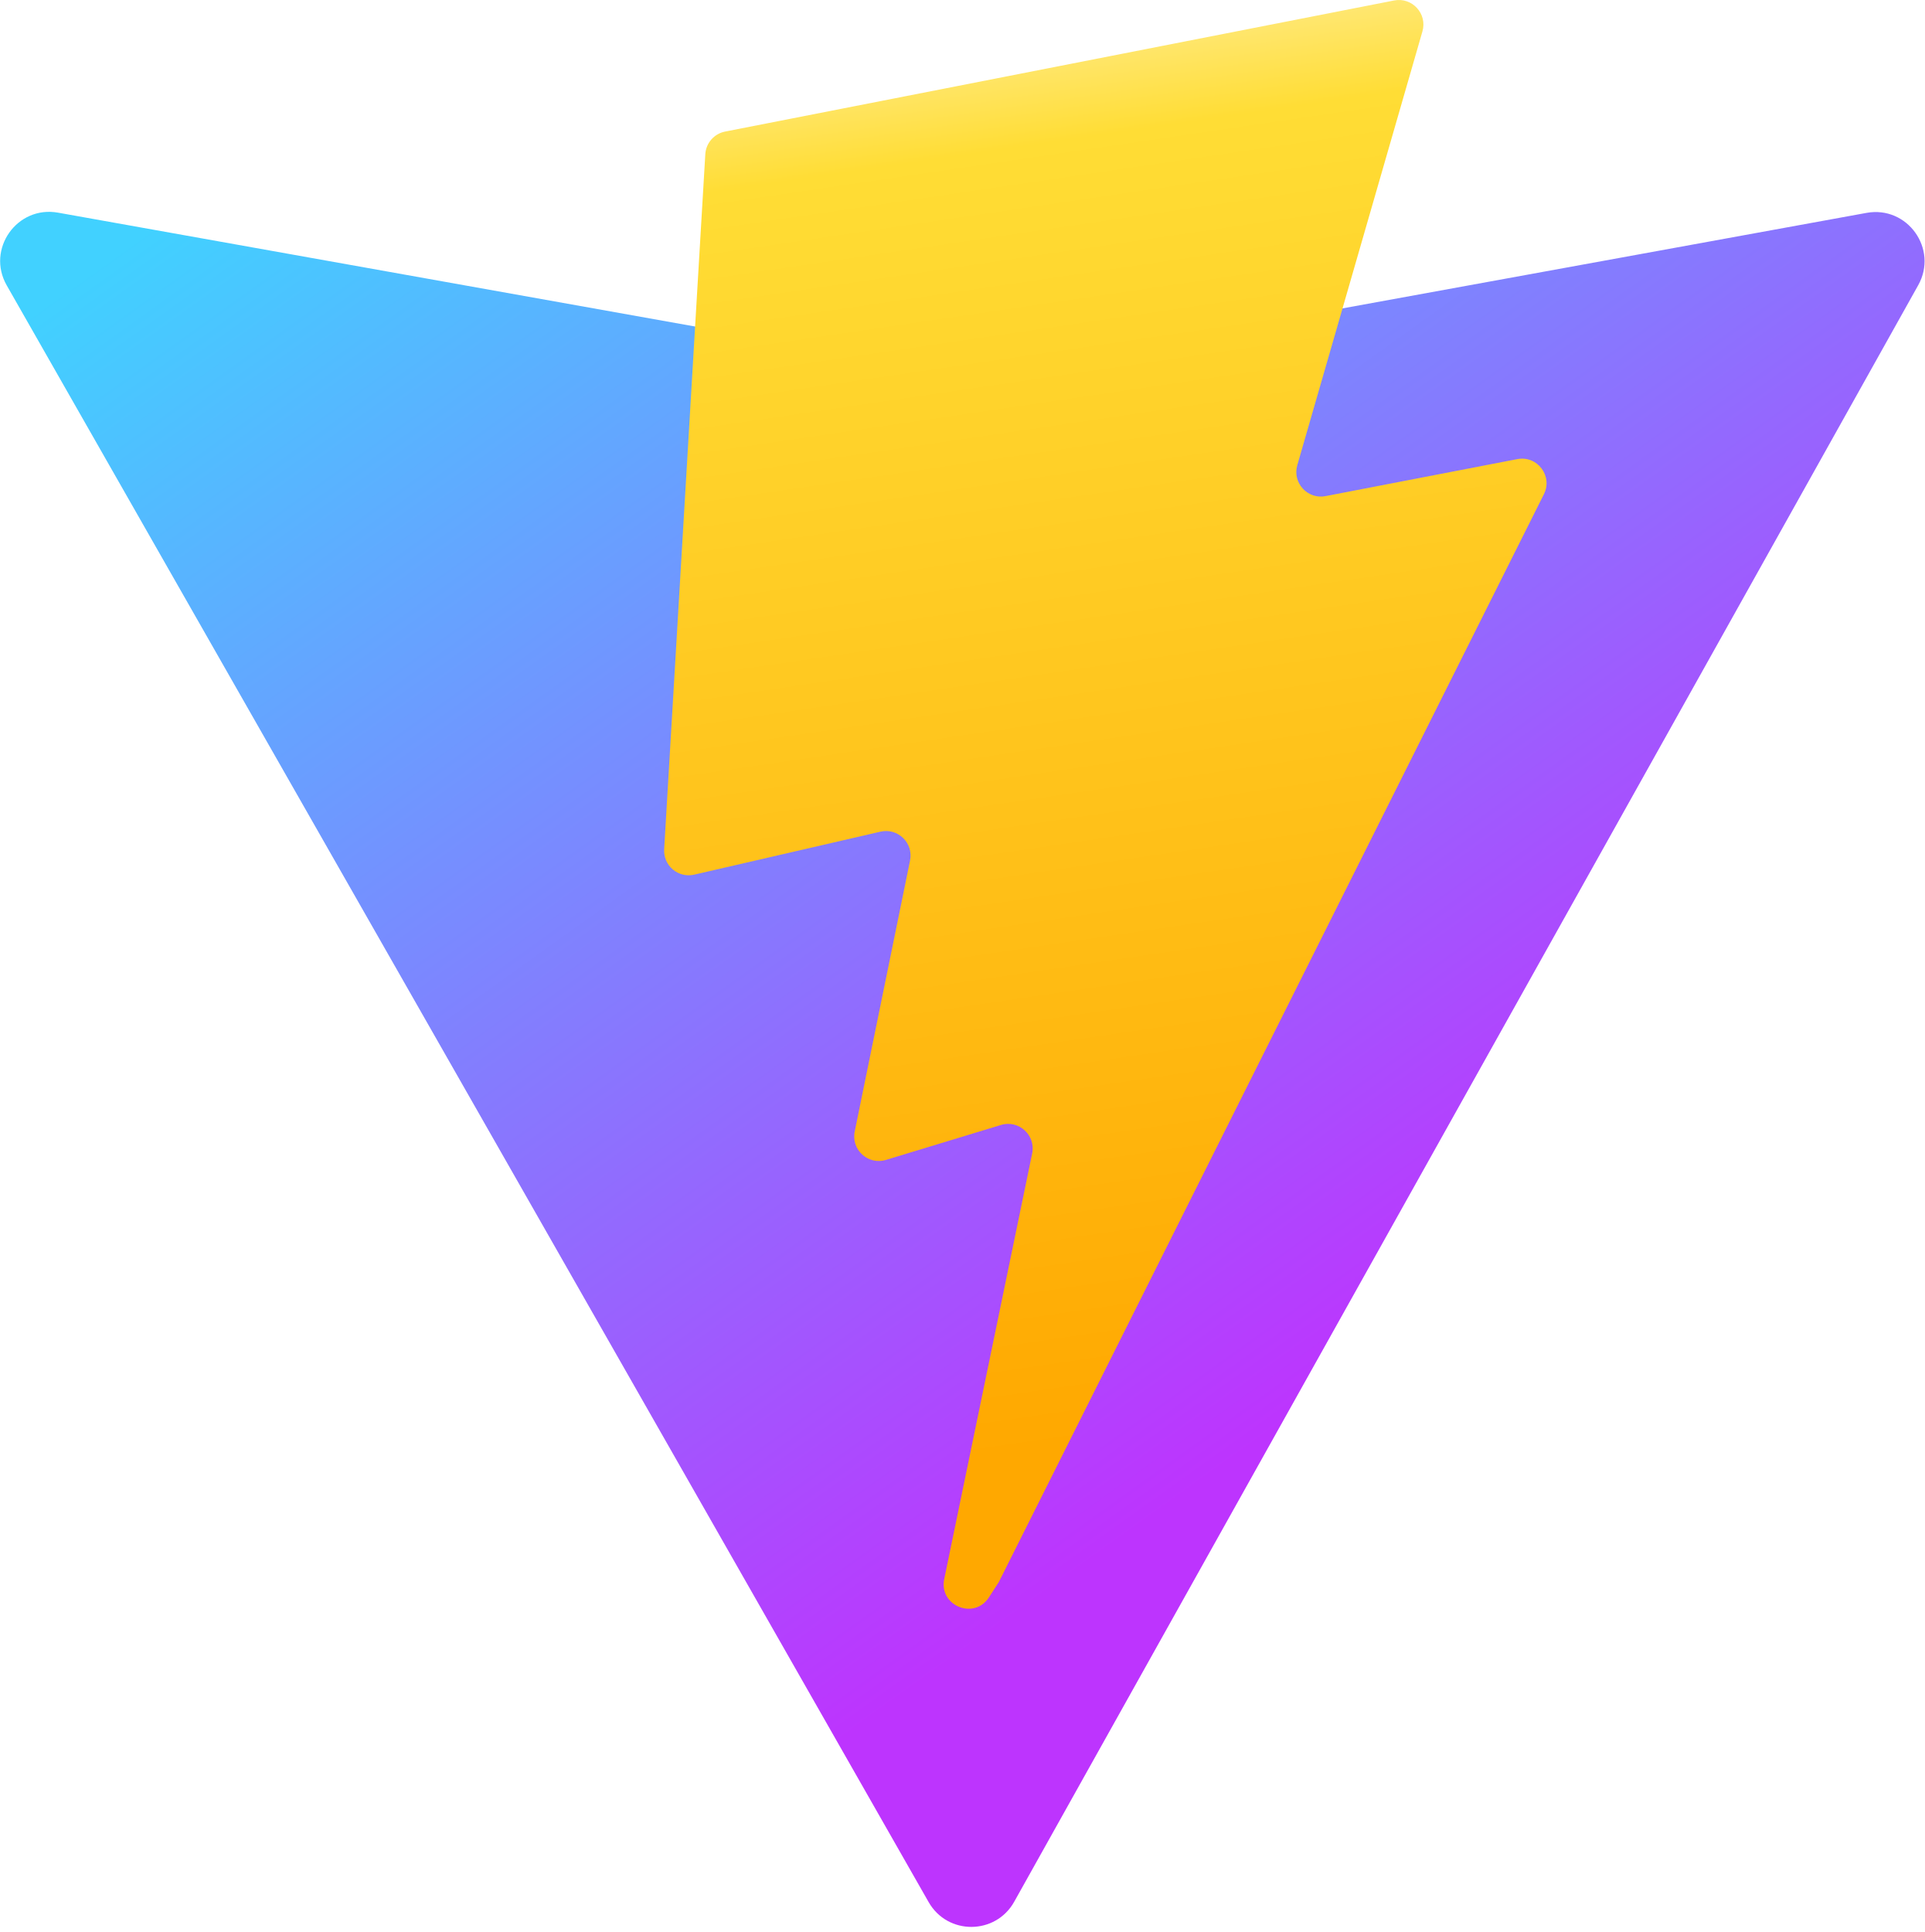
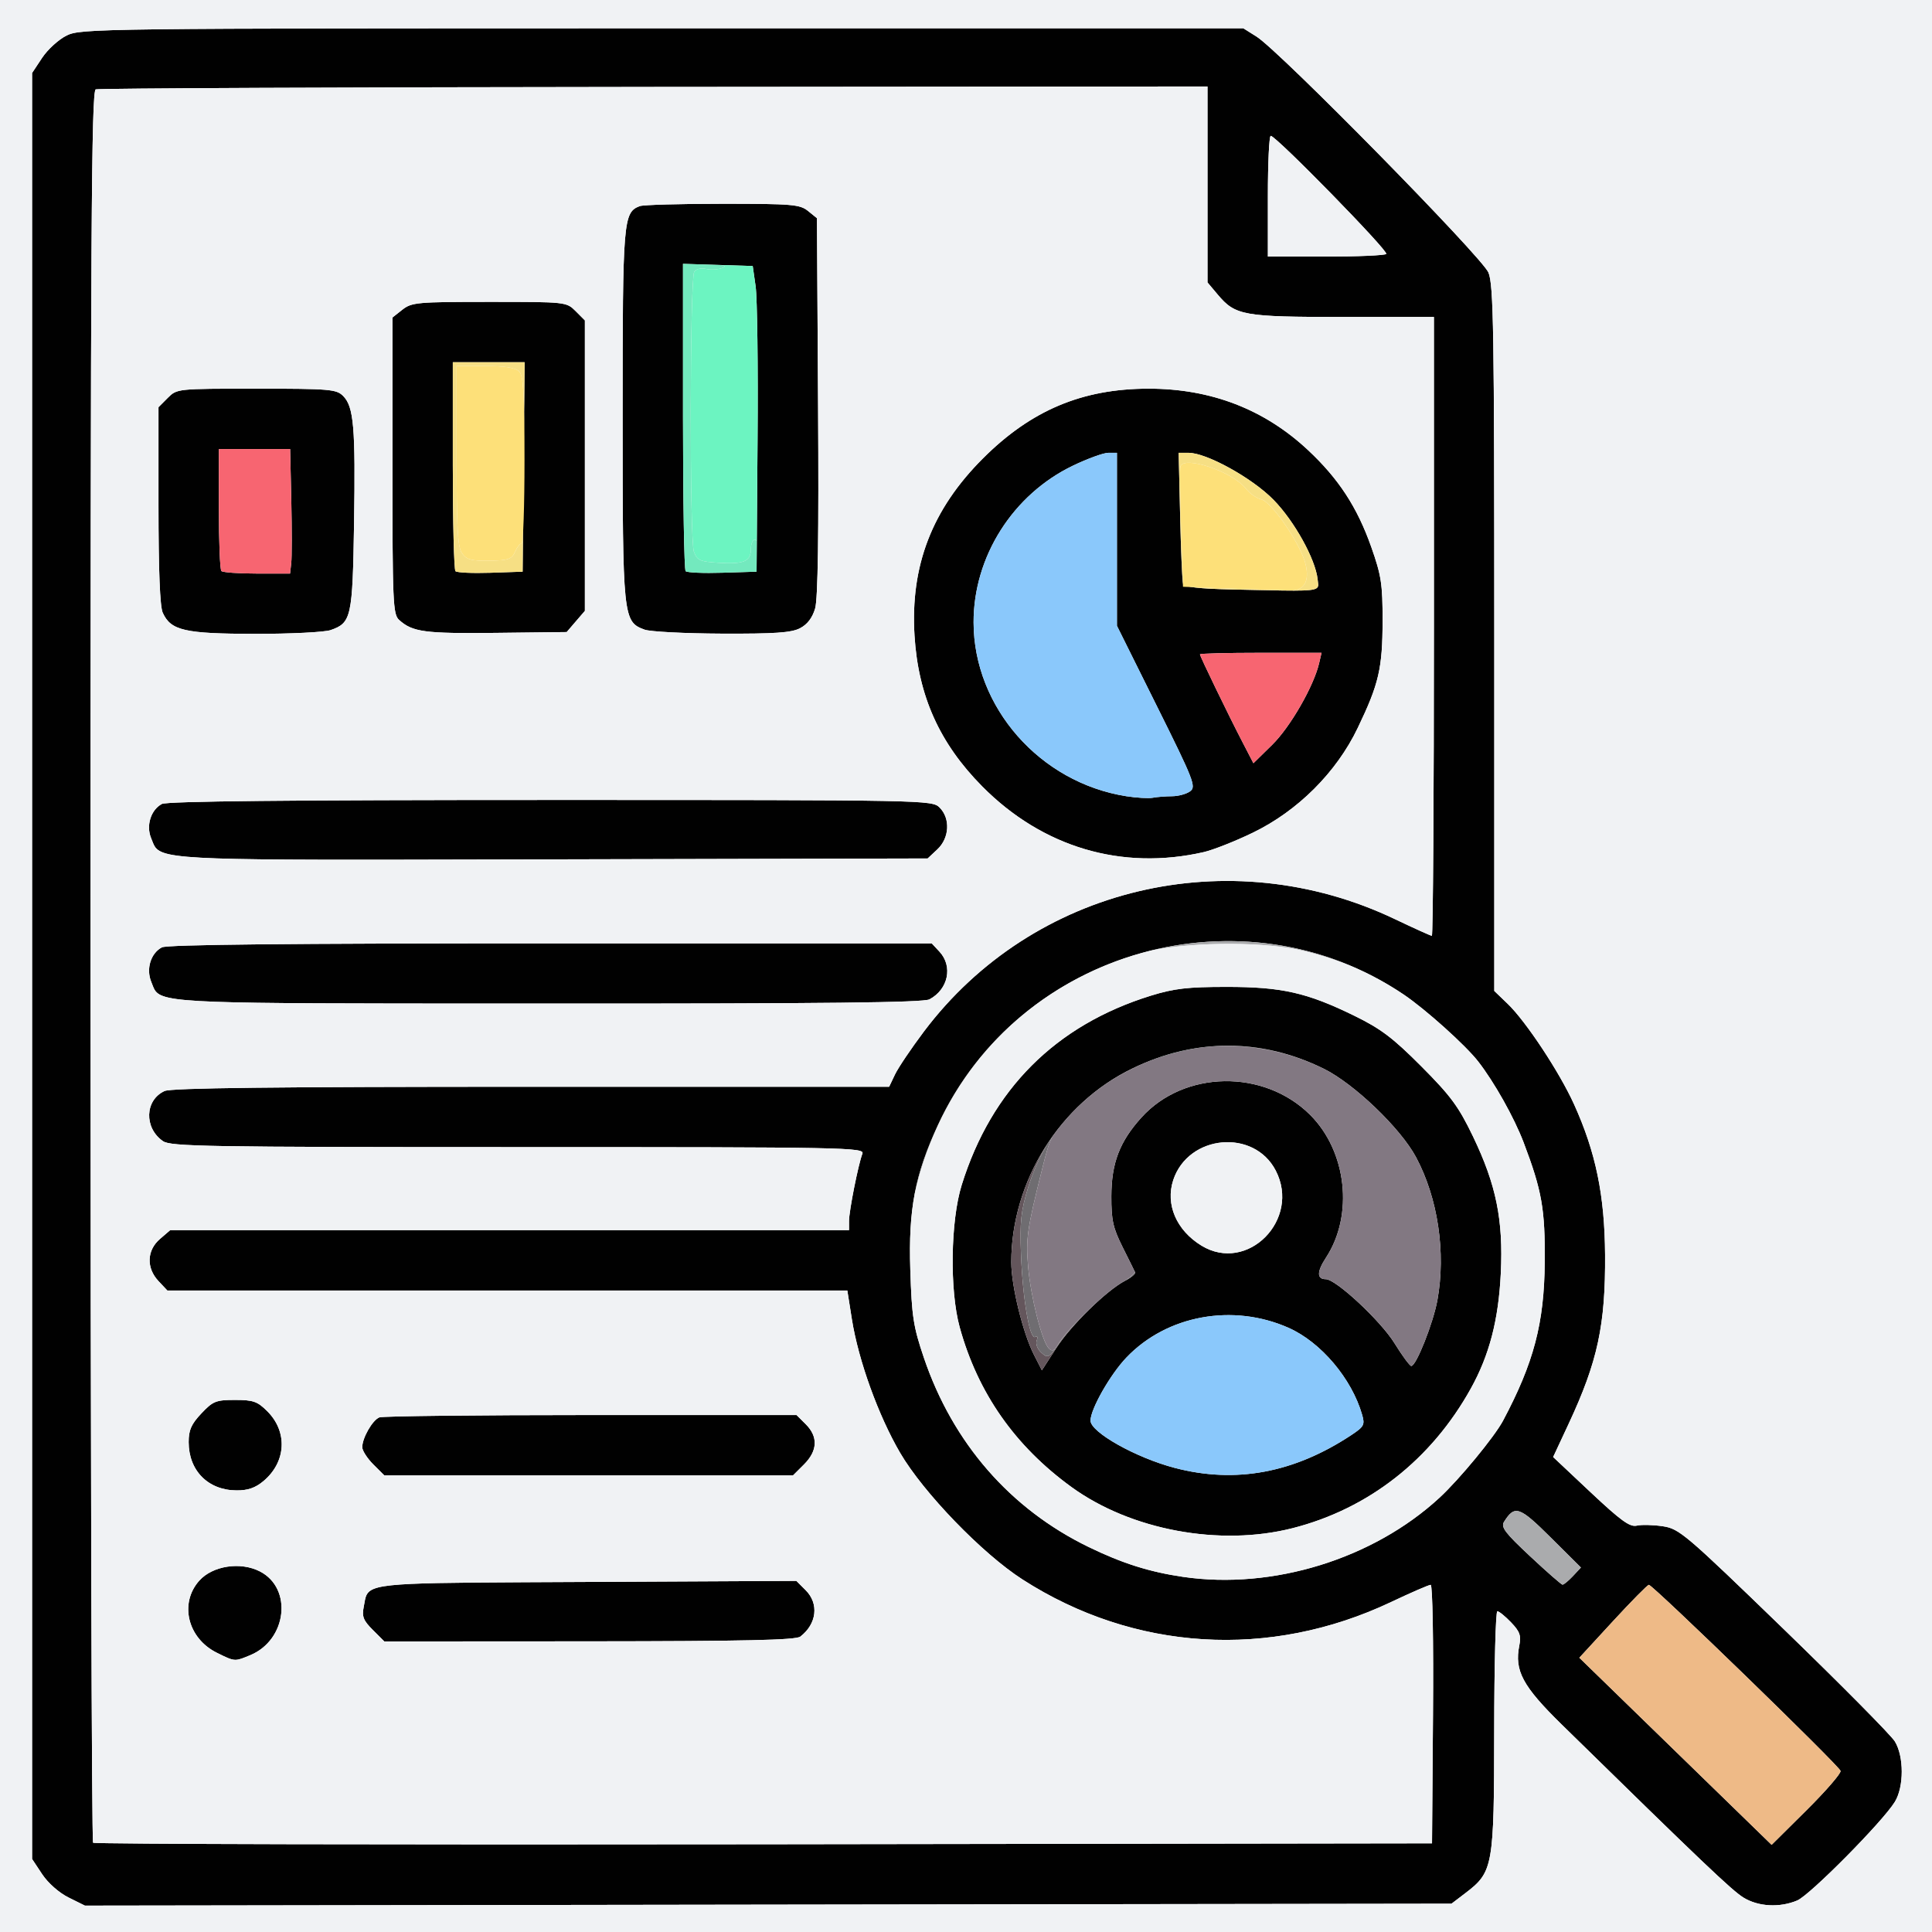
- <svg xmlns="http://www.w3.org/2000/svg" aria-hidden="true" role="img" class="iconify iconify--logos" width="31.88" height="32" preserveAspectRatio="xMidYMid meet" viewBox="0 0 256 257">
-   <defs>
-     <linearGradient id="IconifyId1813088fe1fbc01fb466" x1="-.828%" x2="57.636%" y1="7.652%" y2="78.411%">
-       <stop offset="0%" stop-color="#41D1FF" />
-       <stop offset="100%" stop-color="#BD34FE" />
-     </linearGradient>
-     <linearGradient id="IconifyId1813088fe1fbc01fb467" x1="43.376%" x2="50.316%" y1="2.242%" y2="89.03%">
-       <stop offset="0%" stop-color="#FFEA83" />
-       <stop offset="8.333%" stop-color="#FFDD35" />
-       <stop offset="100%" stop-color="#FFA800" />
-     </linearGradient>
-   </defs>
-   <path fill="url(#IconifyId1813088fe1fbc01fb466)" d="M255.153 37.938L134.897 252.976c-2.483 4.44-8.862 4.466-11.382.048L.875 37.958c-2.746-4.814 1.371-10.646 6.827-9.67l120.385 21.517a6.537 6.537 0 0 0 2.322-.004l117.867-21.483c5.438-.991 9.574 4.796 6.877 9.62Z" />
-   <path fill="url(#IconifyId1813088fe1fbc01fb467)" d="M185.432.063L96.44 17.501a3.268 3.268 0 0 0-2.634 3.014l-5.474 92.456a3.268 3.268 0 0 0 3.997 3.378l24.777-5.718c2.318-.535 4.413 1.507 3.936 3.838l-7.361 36.047c-.495 2.426 1.782 4.5 4.151 3.78l15.304-4.649c2.372-.72 4.652 1.36 4.15 3.788l-11.698 56.621c-.732 3.542 3.979 5.473 5.943 2.437l1.313-2.028l72.516-144.72c1.215-2.423-.88-5.186-3.54-4.672l-25.505 4.922c-2.396.462-4.435-1.77-3.759-4.114l16.646-57.705c.677-2.35-1.37-4.583-3.769-4.113Z" />
+ <svg xmlns="http://www.w3.org/2000/svg" width="512" height="512" viewBox="0 0 512 512">
+   <g>
+     <path d="M 388.44 501.62 L 384.66 504.50 L 203.58 504.75 L 22.50 505.01 L 18.17 502.86 C15.64,501.60 12.73,499.03 11.17,496.68 L 8.50 492.65 L 8.50 19.35 L 11.16 15.33 C12.62,13.12 15.55,10.45 17.66,9.41 C21.39,7.56 26.03,7.50 175.50,7.50 L 329.50 7.50 L 333.00 9.70 C339.08,13.51 392.74,68.11 394.45,72.22 C395.81,75.48 396.00,87.27 396.00,169.27 L 396.00 262.61 L 399.58 266.05 C404.39,270.68 413.28,284.13 417.12,292.60 C422.90,305.35 425.26,316.77 425.36,332.50 C425.49,351.13 423.41,360.81 415.71,377.32 L 411.60 386.13 L 421.55 395.49 C429.55,403.00 431.94,404.74 433.76,404.31 C435.01,404.02 438.10,404.09 440.64,404.47 C445.04,405.13 446.58,406.44 472.80,431.83 C487.94,446.50 501.16,459.85 502.16,461.50 C504.59,465.47 504.59,473.53 502.16,477.50 C498.98,482.71 479.64,502.25 476.28,503.65 C471.63,505.60 466.01,505.30 462.07,502.90 C459.02,501.04 451.10,493.50 413.85,457.00 C403.50,446.85 401.30,442.75 402.63,436.08 C403.16,433.46 402.77,432.37 400.45,429.95 C398.90,428.33 397.26,427.00 396.81,427.00 C396.37,427.00 395.99,441.29 395.98,458.75 C395.95,494.59 395.69,496.08 388.44,501.62 ZM 24.67 488.34 C25.04,488.70 105.03,488.89 202.42,488.75 L 379.50 488.50 L 379.76 454.25 C379.91,435.02 379.64,420.00 379.15,420.00 C378.66,420.00 373.94,422.05 368.66,424.55 C336.47,439.80 300.55,437.60 270.95,418.56 C260.32,411.73 244.70,395.56 238.53,385.00 C232.77,375.14 227.50,360.55 225.76,349.64 L 224.55 342.00 L 44.35 342.00 L 42.01 339.51 C38.73,336.02 38.89,331.35 42.39,328.34 L 45.11 326.00 L 225.00 326.00 L 225.00 323.57 C225.00,320.92 227.45,308.58 228.54,305.75 C229.18,304.09 224.43,304.00 137.33,304.00 C54.70,304.00 45.21,303.84 43.16,302.40 C38.12,298.87 38.38,291.52 43.61,289.13 C45.40,288.32 72.56,288.00 140.86,288.00 L 235.63 288.00 L 237.19 284.73 C238.05,282.93 241.51,277.80 244.87,273.33 C273.75,235.00 325.76,222.62 369.71,243.60 C374.78,246.02 379.17,248.00 379.46,248.00 C379.76,248.00 380.00,211.10 380.00,166.00 L 380.00 84.00 L 355.97 84.00 C329.47,84.00 327.39,83.63 322.70,78.06 L 320.00 74.85 L 320.00 22.92 L 173.37 23.04 C92.72,23.11 26.12,23.40 25.37,23.69 C24.22,24.13 24.00,61.00 24.00,255.94 C24.00,383.39 24.30,487.97 24.67,488.34 ZM 313.54 417.89 C337.30,421.35 363.86,413.15 381.46,396.93 C386.71,392.10 396.04,380.78 398.32,376.50 C406.47,361.17 409.24,350.66 409.37,334.50 C409.49,320.47 408.62,315.52 403.79,302.80 C401.27,296.17 396.00,286.78 391.73,281.30 C388.37,276.98 377.78,267.47 372.00,263.57 C329.42,234.86 270.13,251.48 248.56,298.16 C242.47,311.35 240.73,320.45 241.24,336.50 C241.63,348.92 242.04,351.55 244.85,359.85 C252.51,382.41 267.71,399.87 288.50,409.97 C297.42,414.31 304.65,416.59 313.54,417.89 ZM 342.56 404.98 C323.29,409.89 299.74,405.52 283.99,394.11 C268.98,383.23 259.12,369.15 254.32,351.70 C251.64,341.96 251.90,323.53 254.86,314.04 C262.76,288.68 279.75,271.68 305.00,263.86 C311.15,261.96 314.75,261.54 325.00,261.54 C339.69,261.53 346.37,263.04 359.00,269.23 C365.95,272.63 369.18,275.08 376.69,282.62 C384.49,290.45 386.55,293.25 390.36,301.17 C396.51,313.97 398.41,323.30 397.73,337.40 C397.13,349.80 394.70,359.13 389.77,368.00 C379.31,386.83 362.68,399.85 342.56,404.98 ZM 319.00 225.82 C297.28,230.78 276.28,224.55 260.30,208.41 C249.00,197.00 243.35,184.44 242.36,168.50 C241.21,149.96 246.98,134.98 260.48,121.49 C273.26,108.71 286.84,103.00 304.42,103.00 C320.92,103.00 335.08,108.46 346.66,119.30 C354.76,126.88 359.67,134.40 363.40,144.96 C366.06,152.49 366.41,154.80 366.40,164.50 C366.38,177.11 365.43,181.22 359.81,192.92 C354.18,204.68 343.91,214.92 332.00,220.68 C327.33,222.94 321.48,225.25 319.00,225.82 ZM 212.01 166.49 C209.72,167.68 205.31,167.98 191.30,167.92 C181.51,167.88 172.30,167.40 170.84,166.87 C165.09,164.76 165.00,163.88 165.00,110.05 C165.00,58.24 165.16,56.30 169.54,54.62 C170.44,54.28 180.30,54.00 191.47,54.00 C209.97,54.00 211.99,54.17 214.14,55.91 L 216.50 57.82 L 216.80 107.66 C217.01,141.62 216.76,158.69 216.02,161.24 C215.29,163.74 213.95,165.49 212.01,166.49 ZM 152.59 164.69 L 150.18 167.50 L 131.34 167.72 C112.53,167.93 109.32,167.50 105.77,164.29 C104.13,162.81 104.00,159.72 104.00,123.42 L 104.00 84.15 L 106.63 82.07 C109.11,80.13 110.55,80.00 129.68,80.00 C150.02,80.00 150.10,80.01 152.55,82.45 L 155.00 84.91 L 155.00 161.89 ZM 273.99 358.99 L 276.11 363.14 L 279.88 357.32 C283.88,351.14 293.29,341.94 298.18,339.40 C299.80,338.57 300.99,337.57 300.81,337.18 C300.64,336.79 299.15,333.78 297.50,330.49 C294.96,325.41 294.50,323.36 294.52,317.00 C294.54,308.23 296.72,302.53 302.48,296.16 C313.82,283.60 334.95,283.26 347.19,295.44 C356.91,305.11 358.79,322.00 351.40,333.29 C348.95,337.03 348.94,339.00 351.36,339.00 C354.04,339.00 365.92,350.07 369.54,355.94 C371.60,359.27 373.61,362.00 374.01,362.00 C375.31,362.00 379.82,350.62 380.92,344.57 C383.22,331.94 381.06,317.50 375.27,306.68 C371.15,298.98 358.83,287.17 350.77,283.21 C334.35,275.13 316.79,275.10 300.13,283.14 C280.89,292.42 268.00,313.03 268.00,334.52 C268.00,340.72 271.07,353.26 273.99,358.99 ZM 246.32 264.84 C244.70,265.70 218.59,265.99 145.32,265.96 C140.60,265.96 136.09,265.96 131.79,265.96 C51.30,265.93 43.16,265.93 40.99,262.33 C40.63,261.73 40.43,261.04 40.09,260.22 C38.67,256.78 39.93,252.64 42.89,251.06 C44.25,250.33 76.60,250.00 145.90,250.00 L 246.92 250.00 L 248.96 252.19 C252.58,256.08 251.31,262.18 246.32,264.84 ZM 87.62 166.98 C86.02,167.54 77.01,167.99 67.60,167.98 C48.94,167.95 45.29,167.12 43.13,162.39 C42.38,160.74 42.00,151.14 42.00,133.91 L 42.00 107.91 L 44.45 105.45 C46.91,103.00 46.94,103.00 67.95,103.00 C87.40,103.00 89.15,103.15 90.93,104.93 C93.76,107.76 94.23,113.26 93.83,138.64 C93.44,163.60 93.12,165.07 87.62,166.98 ZM 248.42 225.08 L 245.84 227.50 L 146.67 227.74 C142.18,227.75 137.88,227.76 133.76,227.77 C51.67,227.97 43.26,227.99 40.97,224.26 C40.60,223.65 40.39,222.93 40.04,222.10 C38.67,218.78 39.98,214.62 42.89,213.06 C44.25,212.33 76.61,212.00 145.93,212.00 C245.67,212.00 247.03,212.03 249.00,214.00 C251.90,216.90 251.63,222.06 248.42,225.08 ZM 298.50 211.01 C301.25,211.44 304.40,211.62 305.50,211.41 C306.60,211.20 308.88,211.02 310.56,211.01 C312.24,211.01 314.42,210.42 315.39,209.70 C317.04,208.50 316.40,206.85 306.58,187.12 L 296.00 165.84 L 296.00 120.00 L 293.72 120.00 C292.47,120.00 288.27,121.52 284.39,123.38 C268.43,131.03 257.97,147.51 258.01,164.96 C258.06,187.47 275.60,207.41 298.50,211.01 ZM 311.32 389.01 C327.44,393.23 342.93,390.35 358.11,380.31 C361.48,378.08 361.74,377.58 360.98,374.93 C358.23,365.34 350.04,355.67 341.45,351.87 C326.69,345.35 309.27,348.53 298.55,359.72 C294.25,364.20 289.00,373.42 289.00,376.48 C289.00,379.56 301.03,386.31 311.32,389.01 ZM 418.54 439.32 L 469.50 488.90 L 478.77 479.70 C483.87,474.64 487.92,469.96 487.77,469.31 C487.47,468.00 438.01,420.00 436.97,420.00 C436.61,420.00 432.32,424.35 427.43,429.66 ZM 213.08 388.08 L 210.15 391.00 L 101.85 391.00 L 98.92 388.08 C97.32,386.47 96.00,384.42 96.00,383.53 C96.00,381.06 98.72,376.32 100.54,375.62 C101.44,375.28 126.67,375.00 156.63,375.00 L 211.09 375.00 L 213.55 377.45 C216.85,380.76 216.68,384.47 213.08,388.08 ZM 212.09 433.72 C210.89,434.64 197.30,434.94 156.17,434.97 L 101.85 435.00 L 98.81 431.96 C96.25,429.41 95.87,428.41 96.41,425.72 C96.67,424.40 96.75,423.35 97.22,422.53 C99.06,419.29 106.90,419.47 155.56,419.23 L 211.04 418.95 L 213.52 421.43 C217.09,425.00 216.46,430.36 212.09,433.72 ZM 181.70 151.37 C182.09,151.75 186.47,151.94 191.45,151.78 L 200.50 151.50 L 200.76 116.39 C200.91,97.09 200.68,78.86 200.25,75.89 L 199.48 70.50 L 190.24 70.21 L 181.00 69.92 L 181.00 110.30 C181.00,132.50 181.32,150.98 181.70,151.37 ZM 120.70 151.37 C121.09,151.76 125.25,151.94 129.95,151.79 L 138.50 151.50 L 138.77 123.75 L 139.03 96.00 L 120.00 96.00 L 120.00 123.33 C120.00,138.37 120.32,150.98 120.70,151.37 ZM 326.71 156.22 C328.21,156.25 329.61,156.28 330.92,156.31 C345.39,156.64 348.66,156.71 349.23,155.51 C349.40,155.15 349.33,154.69 349.25,154.09 C349.23,153.91 349.20,153.71 349.18,153.50 C348.60,148.17 343.03,138.12 337.53,132.49 C331.87,126.69 319.78,120.00 314.96,120.00 L 312.36 120.00 L 312.75 136.75 C312.96,145.96 313.31,154.05 313.52,154.72 C313.80,155.58 317.73,156.02 326.71,156.22 ZM 318.41 330.11 C330.60,337.54 344.79,323.19 338.08,310.21 C332.31,299.05 314.91,300.66 310.92,312.73 C308.80,319.18 311.76,326.05 318.41,330.11 ZM 58.67 151.33 C59.03,151.70 63.28,152.00 68.10,152.00 L 76.87 152.00 L 77.18 149.25 C77.36,147.74 77.36,140.31 77.20,132.75 L 76.89 119.00 L 58.00 119.00 L 58.00 134.83 C58.00,143.54 58.30,150.97 58.67,151.33 ZM 336.00 52.00 L 336.00 68.00 L 351.33 68.00 C359.77,68.00 366.98,67.68 367.37,67.30 C368.08,66.59 338.17,36.00 336.76,36.00 C336.34,36.00 336.00,43.20 336.00,52.00 ZM 329.38 196.88 L 332.17 202.26 L 337.14 197.38 C341.93,192.69 348.16,181.84 349.58,175.75 L 350.22 173.00 L 334.11 173.00 C325.25,173.00 318.00,173.18 318.00,173.41 C318.00,173.92 325.59,189.58 329.38,196.88 ZM 66.36 438.62 L 66.24 438.67 C64.37,439.45 63.37,439.87 62.37,439.87 C61.20,439.86 60.03,439.27 57.47,438.00 C49.72,434.17 47.46,424.88 52.81,418.89 C56.36,414.92 63.77,413.80 68.91,416.46 C77.60,420.95 76.03,434.58 66.36,438.62 ZM 69.86 392.47 C67.67,394.31 65.71,394.99 62.67,394.97 C55.14,394.93 50.00,389.73 50.00,382.17 C50.00,378.97 50.69,377.41 53.37,374.57 C56.44,371.31 57.22,371.00 62.29,371.00 C67.13,371.00 68.23,371.39 70.84,374.00 C76.28,379.43 75.85,387.42 69.86,392.47 ZM 405.51 412.44 C409.90,416.55 413.76,419.92 414.08,419.95 C414.39,419.98 415.62,418.97 416.81,417.71 L 418.96 415.41 L 410.97 407.47 C402.63,399.18 401.43,398.78 398.58,403.31 C397.70,404.70 398.88,406.25 405.51,412.44 Z" fill="rgb(1,1,1)" />
+     <path d="M 273.99 358.99 C271.07,353.26 268.00,340.72 268.00,334.52 C268.00,323.17 271.60,312.06 277.83,302.74 C275.60,306.36 273.82,310.32 272.49,314.62 C270.56,320.90 270.25,323.75 270.57,332.30 C271.02,344.23 272.90,355.18 274.34,354.29 C274.92,353.93 275.09,354.33 274.74,355.24 C274.40,356.13 274.93,357.53 275.97,358.47 C277.71,360.05 277.97,359.90 280.85,355.72 C282.62,353.15 285.90,349.61 289.27,346.44 C285.61,349.96 281.99,354.06 279.88,357.32 L 276.11 363.14 ZM 294.14 286.52 C296.06,285.27 298.06,284.14 300.13,283.14 C301.38,282.53 302.64,281.98 303.90,281.46 C310.02,278.93 316.34,277.51 322.68,277.20 C332.16,276.71 341.64,278.71 350.77,283.21 C341.69,278.74 332.15,276.73 322.68,277.20 C316.39,277.52 310.09,278.94 303.90,281.46 C302.76,281.93 301.63,282.44 300.50,282.99 C298.26,284.08 296.14,285.26 294.14,286.52 Z" fill="rgb(100,86,92)" />
+     <path d="M 200.56 143.52 C200.43,143.18 200.26,143.00 200.06,143.00 C199.48,143.00 199.00,144.10 199.00,145.45 C199.00,148.77 197.17,149.56 190.51,149.15 C185.53,148.85 184.76,148.51 183.90,146.24 C182.73,143.15 182.80,73.94 183.98,72.03 C184.45,71.27 185.76,70.95 187.14,71.27 C188.44,71.57 190.40,71.43 191.50,70.98 C192.35,70.62 192.18,70.38 190.93,70.23 L 199.48 70.50 L 200.25 75.89 C200.68,78.86 200.91,97.09 200.76,116.39 ZM 322.68 277.20 C316.38,277.52 310.09,278.95 303.90,281.46 C310.02,278.93 316.33,277.51 322.68,277.20 ZM 184.78 70.04 L 181.00 70.00 L 181.00 69.92 Z" fill="rgb(108,244,193)" />
+     <path d="M 181.70 151.37 C181.32,150.98 181.00,132.50 181.00,110.30 L 181.00 70.00 L 184.78 70.04 L 190.24 70.21 L 190.93 70.23 C192.18,70.38 192.35,70.62 191.50,70.98 C190.40,71.43 188.44,71.57 187.14,71.27 C185.76,70.95 184.45,71.27 183.98,72.03 C182.80,73.94 182.73,143.15 183.90,146.24 C184.76,148.51 185.53,148.85 190.51,149.15 C197.17,149.56 199.00,148.77 199.00,145.45 C199.00,144.10 199.48,143.00 200.06,143.00 C200.26,143.00 200.43,143.18 200.56,143.52 L 200.50 151.50 L 191.45 151.78 C186.47,151.94 182.09,151.75 181.70,151.37 Z" fill="rgb(115,233,190)" />
+     <path d="M 289.37 346.34 L 289.27 346.44 C285.90,349.61 282.62,353.15 280.85,355.72 C277.97,359.90 277.71,360.05 275.97,358.47 C274.93,357.53 274.40,356.13 274.74,355.24 C275.09,354.33 274.92,353.93 274.34,354.29 C272.90,355.18 271.02,344.23 270.57,332.30 C270.25,323.75 270.56,320.90 272.49,314.62 C273.82,310.32 275.60,306.36 277.83,302.74 C278.19,302.20 278.56,301.67 278.93,301.14 C277.87,303.15 277.24,305.55 276.13,310.01 C272.19,325.77 271.84,328.21 272.46,335.63 C273.13,343.60 276.16,355.56 277.95,357.34 C278.84,358.22 279.39,358.02 280.25,356.50 C281.52,354.24 285.42,350.00 289.37,346.34 ZM 322.68 277.20 L 322.68 277.20 C332.15,276.73 341.69,278.74 350.77,283.21 C340.52,278.16 329.45,276.34 318.80,277.54 C320.06,277.38 321.33,277.27 322.59,277.21 L 322.67 277.20 L 322.67 277.20 ZM 298.26 339.36 C299.75,338.29 300.75,337.40 300.78,337.10 C300.79,337.14 300.81,337.16 300.81,337.18 C300.98,337.56 299.84,338.54 298.26,339.36 ZM 284.43 294.54 C284.94,294.02 285.46,293.51 285.98,293.00 C285.69,293.28 285.41,293.56 285.13,293.84 C284.89,294.09 284.66,294.32 284.43,294.54 Z" fill="rgb(111,109,113)" />
+     <path d="M 294.14 286.52 C296.14,285.26 298.26,284.08 300.50,282.99 C301.63,282.44 302.76,281.93 303.90,281.46 L 303.90 281.46 L 303.90 281.46 L 303.90 281.46 C304.21,281.33 304.52,281.21 304.84,281.09 C309.45,279.30 314.12,278.12 318.80,277.54 C329.45,276.34 340.52,278.16 350.77,283.21 C358.83,287.17 371.15,298.98 375.27,306.68 C381.06,317.50 383.22,331.94 380.92,344.57 C379.82,350.62 375.31,362.00 374.01,362.00 C373.61,362.00 371.60,359.27 369.54,355.94 C365.92,350.07 354.04,339.00 351.36,339.00 C348.94,339.00 348.95,337.03 351.40,333.29 C358.79,322.00 356.91,305.11 347.19,295.44 C334.95,283.26 313.82,283.60 302.48,296.16 C296.72,302.53 294.54,308.23 294.52,317.00 C294.50,323.36 294.96,325.41 297.50,330.49 C299.07,333.62 300.50,336.50 300.78,337.10 C300.75,337.40 299.75,338.29 298.26,339.36 C298.24,339.38 298.21,339.39 298.18,339.40 C295.89,340.59 292.62,343.23 289.37,346.34 L 289.37 346.34 C285.42,350.00 281.52,354.24 280.25,356.50 C279.39,358.02 278.84,358.22 277.95,357.34 C276.16,355.56 273.13,343.60 272.46,335.63 C271.84,328.21 272.19,325.77 276.13,310.01 C277.24,305.55 277.87,303.15 278.93,301.14 C280.60,298.81 282.44,296.60 284.43,294.54 L 284.43 294.54 C284.66,294.32 284.89,294.08 285.13,293.84 C285.41,293.56 285.69,293.28 285.98,293.00 C288.49,290.60 291.22,288.42 294.14,286.52 Z" fill="rgb(130,120,130)" />
+     <path d="M 298.50 211.01 C275.60,207.41 258.06,187.47 258.01,164.96 C257.97,147.51 268.43,131.03 284.39,123.38 C288.27,121.52 292.47,120.00 293.72,120.00 L 296.00 120.00 L 296.00 165.84 L 306.58 187.12 C316.40,206.85 317.04,208.50 315.39,209.70 C314.42,210.42 312.24,211.01 310.56,211.01 C308.88,211.02 306.60,211.20 305.50,211.41 C304.40,211.62 301.25,211.44 298.50,211.01 ZM 311.32 389.01 C301.03,386.31 289.00,379.56 289.00,376.48 C289.00,373.42 294.25,364.20 298.55,359.72 C309.27,348.53 326.69,345.35 341.45,351.87 C350.04,355.67 358.23,365.34 360.98,374.93 C361.74,377.58 361.48,378.08 358.11,380.31 C342.93,390.35 327.44,393.23 311.32,389.01 Z" fill="rgb(138,200,251)" />
+     <path d="M 405.51 412.44 C398.88,406.25 397.70,404.70 398.58,403.31 C401.43,398.78 402.63,399.18 410.97,407.47 L 418.96 415.41 L 416.81 417.71 C415.62,418.97 414.39,419.98 414.08,419.95 C413.76,419.92 409.90,416.55 405.51,412.44 ZM 359.31 256.54 C355.18,254.76 350.78,253.32 345.65,252.04 C335.63,249.53 317.12,249.56 305.41,251.81 C323.03,247.55 342.01,248.84 359.31,256.54 ZM 268.12 271.49 C256.05,282.51 247.35,297.01 242.98,314.00 C242.78,314.80 242.59,315.55 242.42,316.27 C243.55,310.33 245.51,304.76 248.56,298.16 C253.39,287.70 260.12,278.76 268.12,271.49 Z" fill="rgb(170,171,173)" />
+     <path d="M 418.54 439.32 L 427.43 429.66 C432.32,424.35 436.61,420.00 436.97,420.00 C438.01,420.00 487.47,468.00 487.77,469.31 C487.92,469.96 483.87,474.64 478.77,479.70 L 469.50 488.90 Z" fill="rgb(238,186,135)" />
+     <path d="M 0.00 0.00 L 512.00 0.00 L 512.00 512.00 L 0.00 512.00 ZM 388.44 501.62 C395.69,496.08 395.95,494.59 395.98,458.75 C395.99,441.29 396.37,427.00 396.81,427.00 C397.26,427.00 398.90,428.33 400.45,429.95 C402.77,432.37 403.16,433.46 402.63,436.08 C401.30,442.75 403.50,446.85 413.85,457.00 C451.10,493.50 459.02,501.04 462.07,502.90 C466.01,505.30 471.63,505.60 476.28,503.65 C479.64,502.25 498.98,482.71 502.16,477.50 C504.59,473.53 504.59,465.47 502.16,461.50 C501.16,459.85 487.94,446.50 472.80,431.83 C446.58,406.44 445.04,405.13 440.64,404.47 C438.10,404.09 435.01,404.02 433.76,404.31 C431.94,404.74 429.55,403.00 421.55,395.49 L 411.60 386.13 L 415.71 377.32 C423.41,360.81 425.49,351.13 425.36,332.50 C425.26,316.77 422.90,305.35 417.12,292.60 C413.28,284.13 404.39,270.68 399.58,266.05 L 396.00 262.61 L 396.00 169.27 C396.00,87.27 395.81,75.48 394.45,72.22 C392.74,68.11 339.08,13.51 333.00,9.70 L 329.50 7.50 L 175.50 7.50 C26.03,7.50 21.39,7.56 17.66,9.41 C15.55,10.45 12.62,13.12 11.16,15.33 L 8.50 19.35 L 8.50 492.65 L 11.17 496.68 C12.73,499.03 15.64,501.60 18.17,502.86 L 22.50 505.01 L 203.58 504.75 L 384.66 504.50 ZM 24.67 488.34 C24.30,487.97 24.00,383.39 24.00,255.94 C24.00,61.00 24.22,24.13 25.37,23.69 C26.12,23.40 92.72,23.11 173.37,23.04 L 320.00 22.92 L 320.00 74.85 L 322.70 78.06 C327.39,83.63 329.47,84.00 355.97,84.00 L 380.00 84.00 L 380.00 166.00 C380.00,211.10 379.76,248.00 379.46,248.00 C379.17,248.00 374.78,246.02 369.71,243.60 C325.76,222.62 273.75,235.00 244.87,273.33 C241.51,277.80 238.05,282.93 237.19,284.73 L 235.63 288.00 L 140.86 288.00 C72.56,288.00 45.40,288.32 43.61,289.13 C38.38,291.52 38.12,298.87 43.16,302.40 C45.21,303.84 54.70,304.00 137.33,304.00 C224.43,304.00 229.18,304.09 228.54,305.75 C227.45,308.58 225.00,320.92 225.00,323.57 L 225.00 326.00 L 45.11 326.00 L 42.39 328.34 C38.89,331.35 38.73,336.02 42.01,339.51 L 44.35 342.00 L 224.55 342.00 L 225.76 349.64 C227.50,360.55 232.77,375.14 238.53,385.00 C244.70,395.56 260.32,411.73 270.95,418.56 C300.55,437.60 336.47,439.80 368.66,424.55 C373.94,422.05 378.66,420.00 379.15,420.00 C379.64,420.00 379.91,435.02 379.76,454.25 L 379.50 488.50 L 202.42 488.75 C105.03,488.89 25.04,488.70 24.67,488.34 ZM 313.54 417.89 C304.65,416.59 297.42,414.31 288.50,409.97 C267.71,399.87 252.51,382.41 244.85,359.85 C242.04,351.55 241.63,348.92 241.24,336.50 C240.98,328.48 241.29,322.20 242.42,316.27 C242.59,315.55 242.78,314.80 242.98,314.00 C247.35,297.01 256.05,282.51 268.12,271.49 C278.76,261.82 291.67,255.13 305.41,251.81 C317.12,249.56 335.63,249.53 345.65,252.04 C350.78,253.32 355.18,254.76 359.31,256.54 C363.66,258.47 367.91,260.81 372.00,263.57 C377.78,267.47 388.37,276.98 391.73,281.30 C396.00,286.78 401.27,296.17 403.79,302.80 C408.62,315.52 409.49,320.47 409.37,334.50 C409.24,350.66 406.47,361.17 398.32,376.50 C396.04,380.78 386.71,392.10 381.46,396.93 C363.86,413.15 337.30,421.35 313.54,417.89 ZM 342.56 404.98 C362.68,399.85 379.31,386.83 389.77,368.00 C394.70,359.13 397.13,349.80 397.73,337.40 C398.41,323.30 396.51,313.97 390.36,301.17 C386.55,293.25 384.49,290.45 376.69,282.62 C369.18,275.08 365.95,272.63 359.00,269.23 C346.37,263.04 339.69,261.53 325.00,261.54 C314.75,261.54 311.15,261.96 305.00,263.86 C279.75,271.68 262.76,288.68 254.86,314.04 C251.90,323.53 251.64,341.96 254.32,351.70 C259.12,369.15 268.98,383.23 283.99,394.11 C299.74,405.52 323.29,409.89 342.56,404.98 ZM 319.00 225.82 C321.48,225.25 327.33,222.94 332.00,220.68 C343.91,214.92 354.18,204.68 359.81,192.92 C365.43,181.22 366.38,177.11 366.40,164.50 C366.41,154.80 366.06,152.49 363.40,144.96 C359.67,134.40 354.76,126.88 346.66,119.30 C335.08,108.46 320.92,103.00 304.42,103.00 C286.84,103.00 273.26,108.71 260.48,121.49 C246.98,134.98 241.21,149.96 242.36,168.50 C243.35,184.44 249.00,197.00 260.30,208.41 C276.28,224.55 297.28,230.78 319.00,225.82 ZM 212.01 166.49 C213.95,165.49 215.29,163.74 216.02,161.24 C216.76,158.69 217.01,141.62 216.80,107.66 L 216.50 57.82 L 214.14 55.91 C211.99,54.17 209.97,54.00 191.47,54.00 C180.30,54.00 170.44,54.28 169.54,54.62 C165.16,56.30 165.00,58.24 165.00,110.05 C165.00,163.88 165.09,164.76 170.84,166.87 C172.30,167.40 181.51,167.88 191.30,167.92 C205.31,167.98 209.72,167.68 212.01,166.49 ZM 152.59 164.69 L 155.00 161.89 L 155.00 84.91 L 152.55 82.45 C150.10,80.01 150.02,80.00 129.68,80.00 C110.55,80.00 109.11,80.13 106.63,82.07 L 104.00 84.15 L 104.00 123.42 C104.00,159.72 104.13,162.81 105.77,164.29 C109.32,167.50 112.53,167.93 131.34,167.72 L 150.18 167.50 ZM 246.32 264.84 C251.31,262.18 252.58,256.08 248.96,252.19 L 246.92 250.00 L 145.90 250.00 C76.60,250.00 44.25,250.33 42.89,251.06 C39.93,252.64 38.67,256.78 40.09,260.22 C40.43,261.04 40.63,261.73 40.99,262.33 C43.16,265.93 51.30,265.93 131.79,265.96 C136.09,265.96 140.60,265.96 145.32,265.96 C218.59,265.99 244.70,265.70 246.32,264.84 ZM 87.62 166.98 C93.12,165.07 93.44,163.60 93.83,138.64 C94.23,113.26 93.76,107.76 90.93,104.93 C89.15,103.15 87.40,103.00 67.95,103.00 C46.94,103.00 46.91,103.00 44.45,105.45 L 42.00 107.91 L 42.00 133.91 C42.00,151.14 42.38,160.74 43.13,162.39 C45.29,167.12 48.94,167.95 67.60,167.98 C77.01,167.99 86.02,167.54 87.62,166.98 ZM 248.42 225.08 C251.63,222.06 251.90,216.90 249.00,214.00 C247.03,212.03 245.67,212.00 145.93,212.00 C76.61,212.00 44.25,212.33 42.89,213.06 C39.98,214.62 38.67,218.78 40.04,222.10 C40.39,222.93 40.60,223.65 40.97,224.26 C43.26,227.99 51.67,227.97 133.76,227.77 L 133.76 227.77 C137.88,227.76 142.18,227.75 146.67,227.74 L 245.84 227.50 ZM 213.08 388.08 C216.68,384.47 216.85,380.76 213.55,377.45 L 211.09 375.00 L 156.63 375.00 C126.67,375.00 101.44,375.28 100.54,375.62 C98.72,376.32 96.00,381.06 96.00,383.53 C96.00,384.42 97.32,386.47 98.92,388.08 L 101.85 391.00 L 210.15 391.00 ZM 212.09 433.72 C216.46,430.36 217.09,425.00 213.52,421.43 L 211.04 418.95 L 155.56 419.23 C106.90,419.47 99.06,419.29 97.22,422.53 C96.75,423.35 96.67,424.40 96.41,425.72 C95.87,428.41 96.25,429.41 98.81,431.96 L 101.85 435.00 L 156.17 434.97 C197.30,434.94 210.89,434.64 212.09,433.72 ZM 318.41 330.11 C311.76,326.05 308.80,319.18 310.92,312.73 C314.91,300.66 332.31,299.05 338.08,310.21 C344.79,323.19 330.60,337.54 318.41,330.11 ZM 336.00 52.00 C336.00,43.20 336.34,36.00 336.76,36.00 C338.17,36.00 368.08,66.59 367.37,67.30 C366.98,67.68 359.77,68.00 351.33,68.00 L 336.00 68.00 ZM 66.36 438.62 C76.03,434.58 77.60,420.95 68.91,416.46 C63.77,413.80 56.36,414.92 52.81,418.89 C47.46,424.88 49.72,434.17 57.47,438.00 C60.03,439.27 61.20,439.86 62.37,439.87 C63.37,439.87 64.37,439.45 66.24,438.67 ZM 69.86 392.47 C75.85,387.42 76.28,379.43 70.84,374.00 C68.23,371.39 67.13,371.00 62.29,371.00 C57.22,371.00 56.44,371.31 53.37,374.57 C50.69,377.41 50.00,378.97 50.00,382.17 C50.00,389.73 55.14,394.93 62.67,394.97 C65.71,394.99 67.67,394.31 69.86,392.47 Z" fill="rgb(240,242,244)" />
+     <path d="M 120.70 151.37 C120.32,150.98 120.00,138.37 120.00,123.33 L 120.00 96.00 L 139.03 96.00 L 138.91 109.09 C138.75,101.68 138.37,99.23 137.57,98.43 C136.58,97.44 133.80,97.00 128.57,97.00 L 121.00 97.00 L 121.00 120.78 C121.00,139.88 121.28,144.96 122.44,146.62 C123.64,148.32 124.90,148.66 129.69,148.59 C134.71,148.51 135.63,148.19 136.49,146.25 C137.03,145.01 137.82,144.00 138.24,144.00 C138.37,144.00 138.49,143.05 138.60,141.37 L 138.50 151.50 L 129.95 151.79 C125.25,151.94 121.09,151.76 120.70,151.37 ZM 326.71 156.22 C321.49,156.11 317.98,155.91 315.90,155.59 L 326.50 156.00 C333.65,156.27 340.62,156.50 342.00,156.50 C345.62,156.50 347.04,154.10 346.03,149.65 C344.87,144.47 337.11,133.07 334.27,132.35 C333.00,132.04 331.15,130.74 330.16,129.47 C326.57,124.91 313.44,120.56 312.80,123.72 C312.64,124.56 312.73,132.06 313.00,140.38 L 313.46 154.34 C313.25,152.53 312.94,145.10 312.75,136.75 L 312.36 120.00 L 314.96 120.00 C319.78,120.00 331.87,126.69 337.53,132.49 C343.03,138.12 348.60,148.17 349.18,153.50 C349.20,153.71 349.23,153.91 349.25,154.09 C349.33,154.69 349.40,155.15 349.23,155.51 C348.66,156.71 345.39,156.64 330.92,156.31 C329.61,156.28 328.21,156.25 326.71,156.22 Z" fill="rgb(246,223,132)" />
+     <path d="M 58.67 151.33 C58.30,150.97 58.00,143.54 58.00,134.83 L 58.00 119.00 L 76.89 119.00 L 77.20 132.75 C77.36,140.31 77.36,147.74 77.18,149.25 L 76.87 152.00 L 68.10 152.00 C63.28,152.00 59.03,151.70 58.67,151.33 ZM 329.38 196.88 C325.59,189.58 318.00,173.92 318.00,173.41 C318.00,173.18 325.25,173.00 334.11,173.00 L 350.22 173.00 L 349.58 175.75 C348.16,181.84 341.93,192.69 337.14,197.38 L 332.17 202.26 Z" fill="rgb(247,101,113)" />
+     <path d="M 326.50 156.00 L 313.50 155.50 L 313.00 140.38 C312.73,132.06 312.64,124.56 312.80,123.72 C313.44,120.56 326.57,124.91 330.16,129.47 C331.15,130.74 333.00,132.04 334.27,132.35 C337.11,133.07 344.87,144.47 346.03,149.65 C347.04,154.10 345.62,156.50 342.00,156.50 C340.62,156.50 333.65,156.27 326.50,156.00 ZM 122.44 146.62 C121.28,144.96 121.00,139.88 121.00,120.78 L 121.00 97.00 L 128.57 97.00 C133.80,97.00 136.58,97.44 137.57,98.43 C138.72,99.58 139.00,104.13 139.00,121.93 C139.00,134.07 138.66,144.00 138.24,144.00 C137.82,144.00 137.03,145.01 136.49,146.25 C135.63,148.19 134.71,148.51 129.69,148.59 C124.90,148.66 123.64,148.32 122.44,146.62 Z" fill="rgb(253,224,121)" />
+   </g>
</svg>
